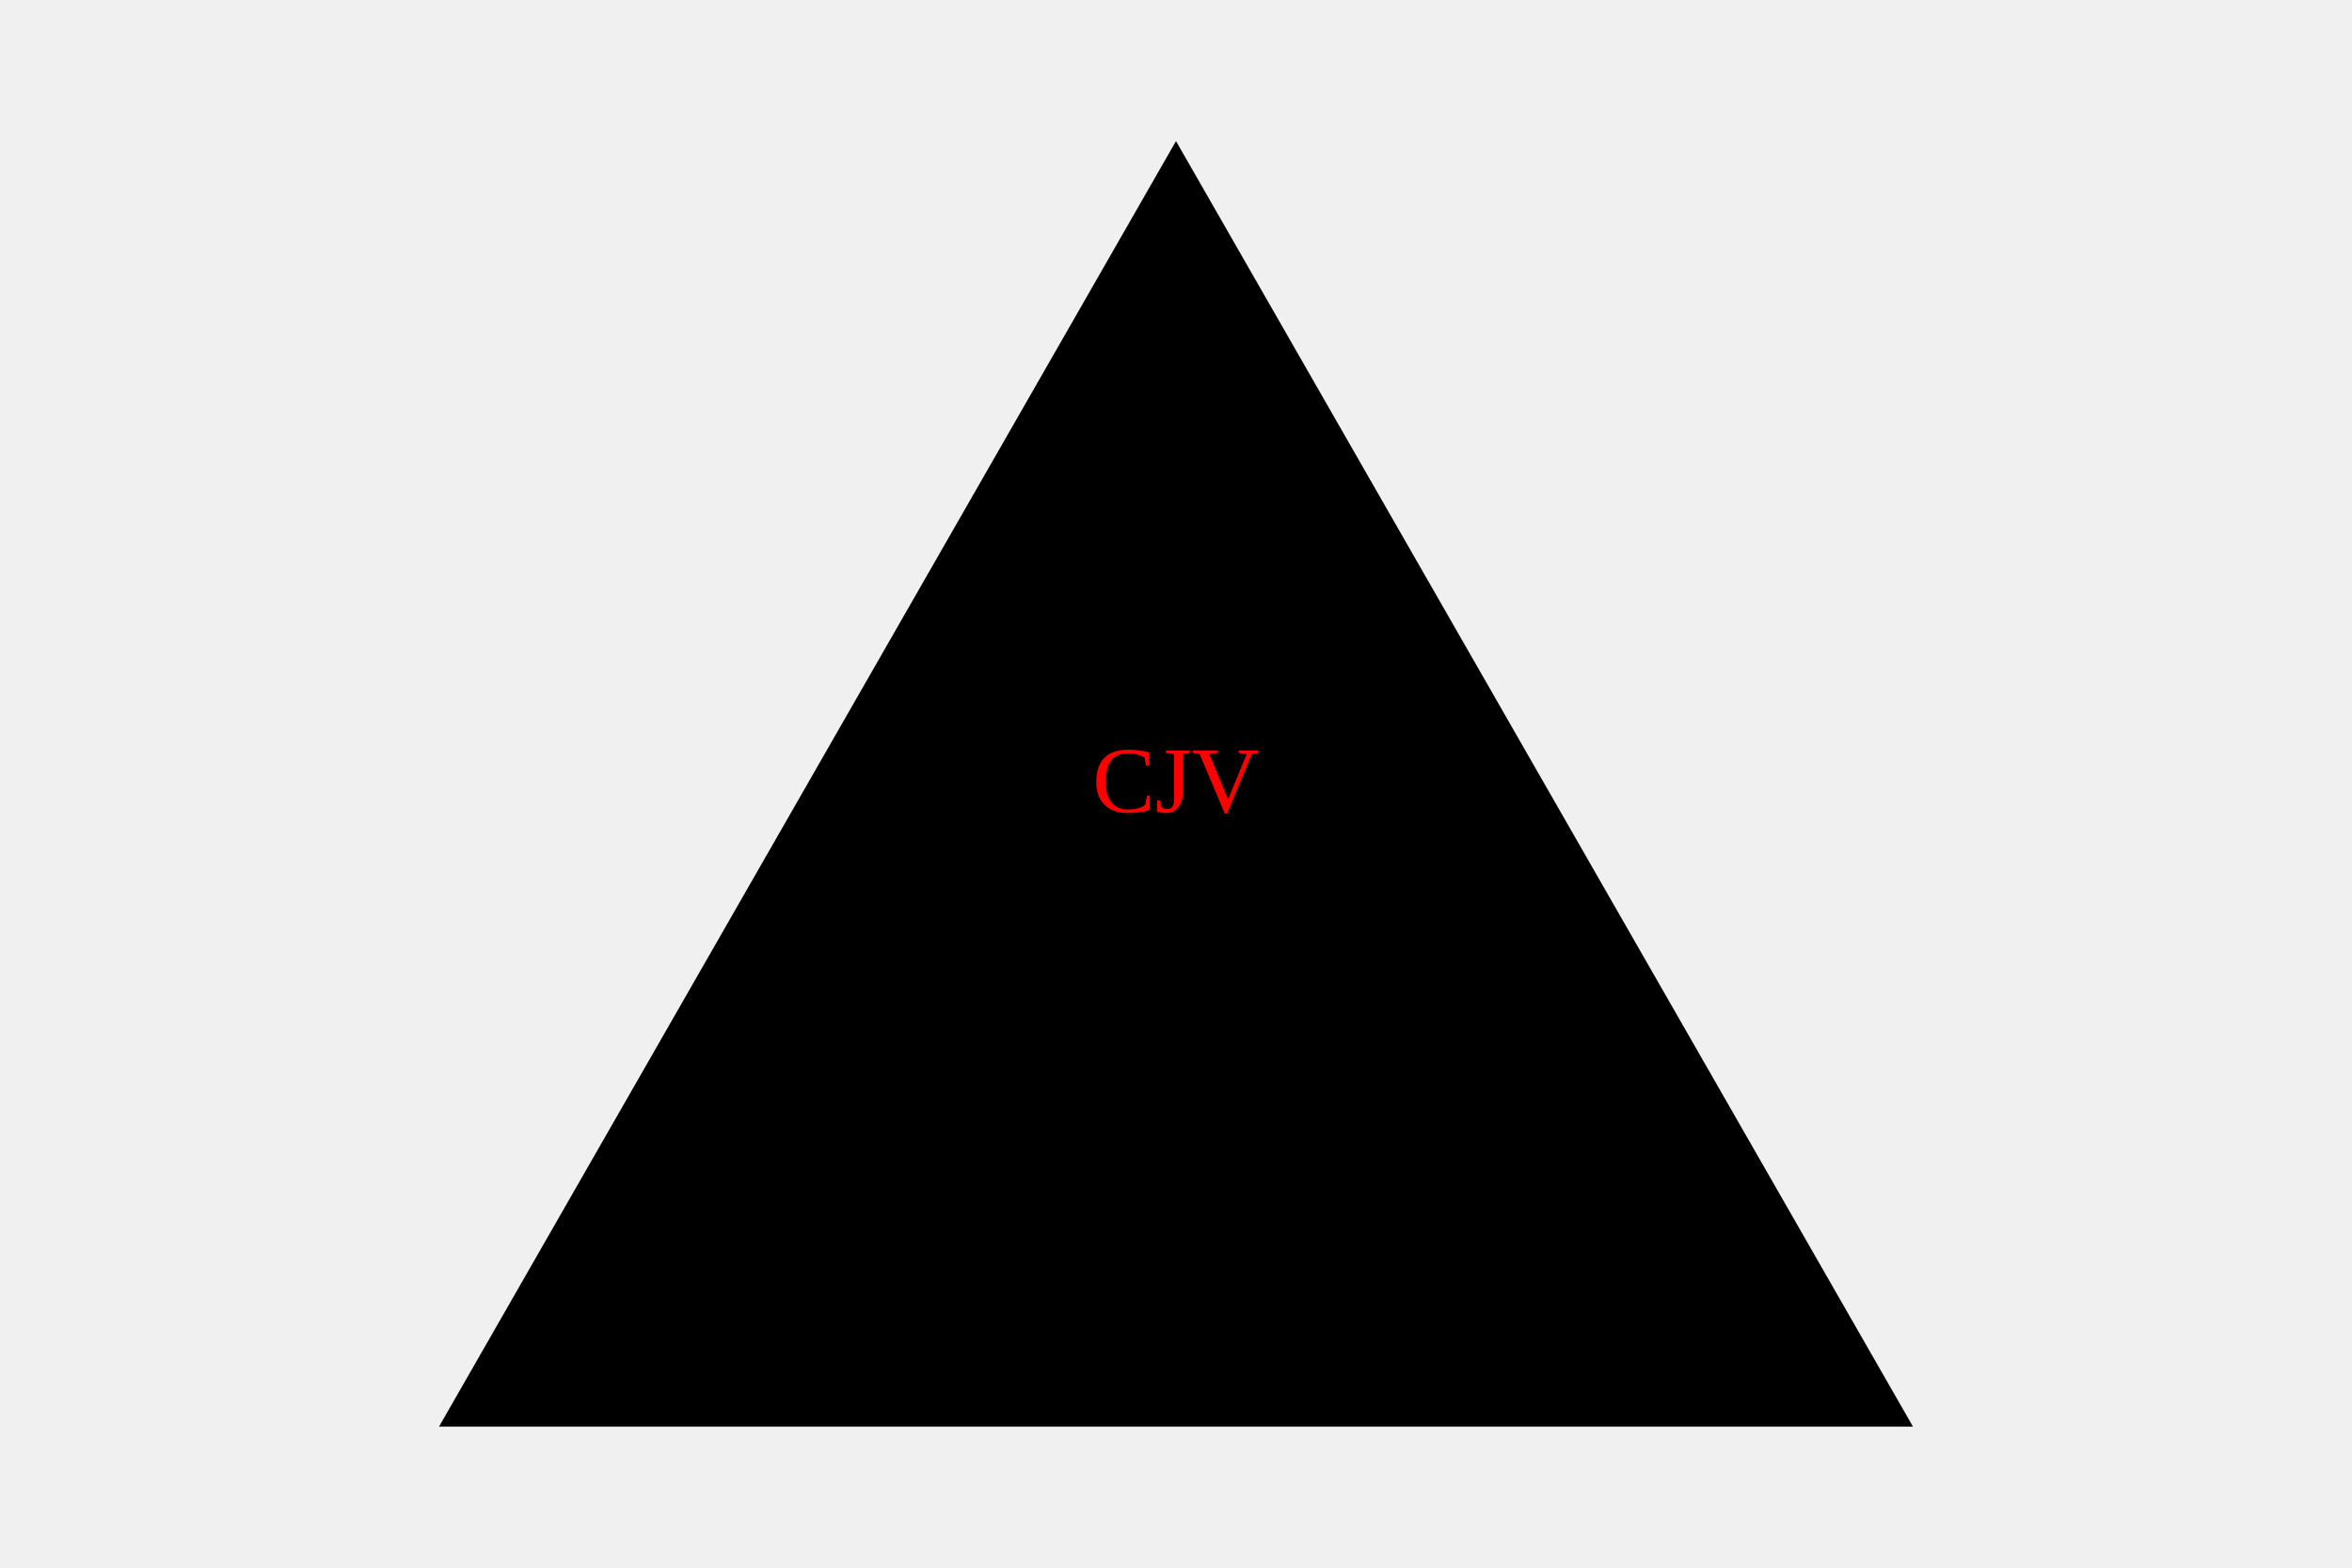
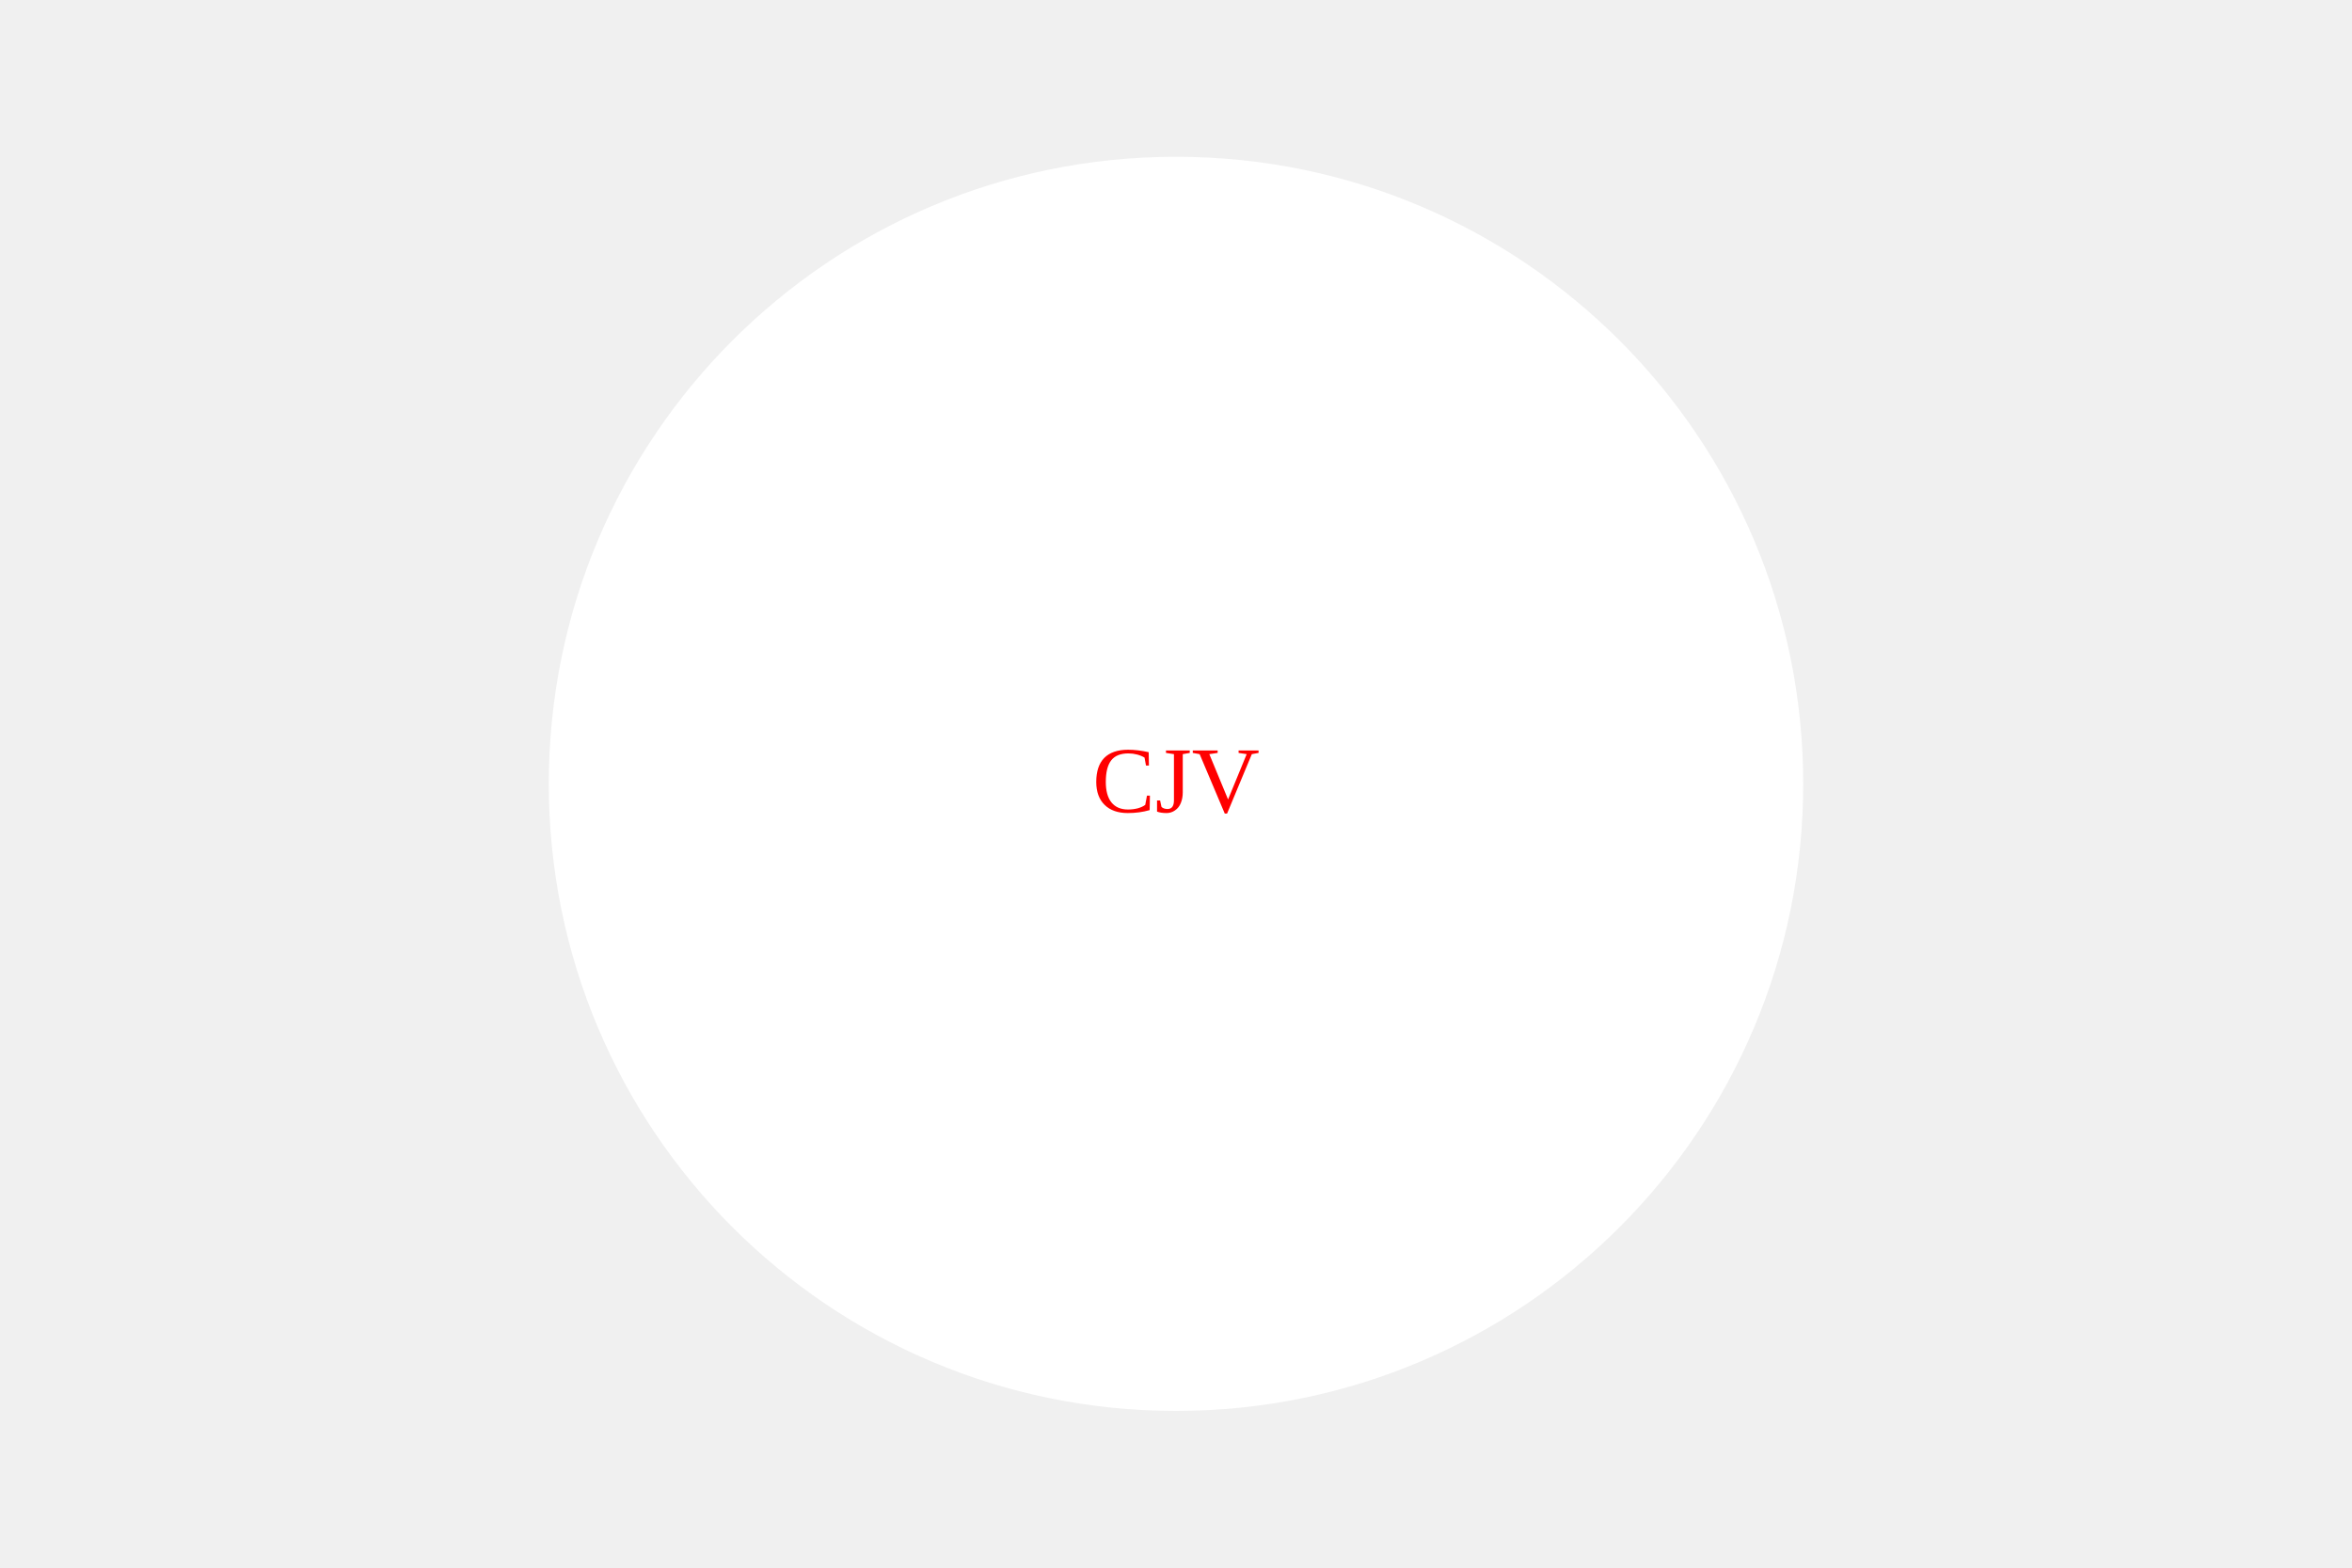
<svg xmlns="http://www.w3.org/2000/svg" version="1.1" width="300" height="200">
-   <polygon points="150,18 244,182 56,182" fill="Black" />
+   <circle cx="150" cy="100" r="80" fill="White" />
  <text x="50%" y="50%" fill="Red" text-anchor="middle" dy=".3em">CJV</text>
</svg>
